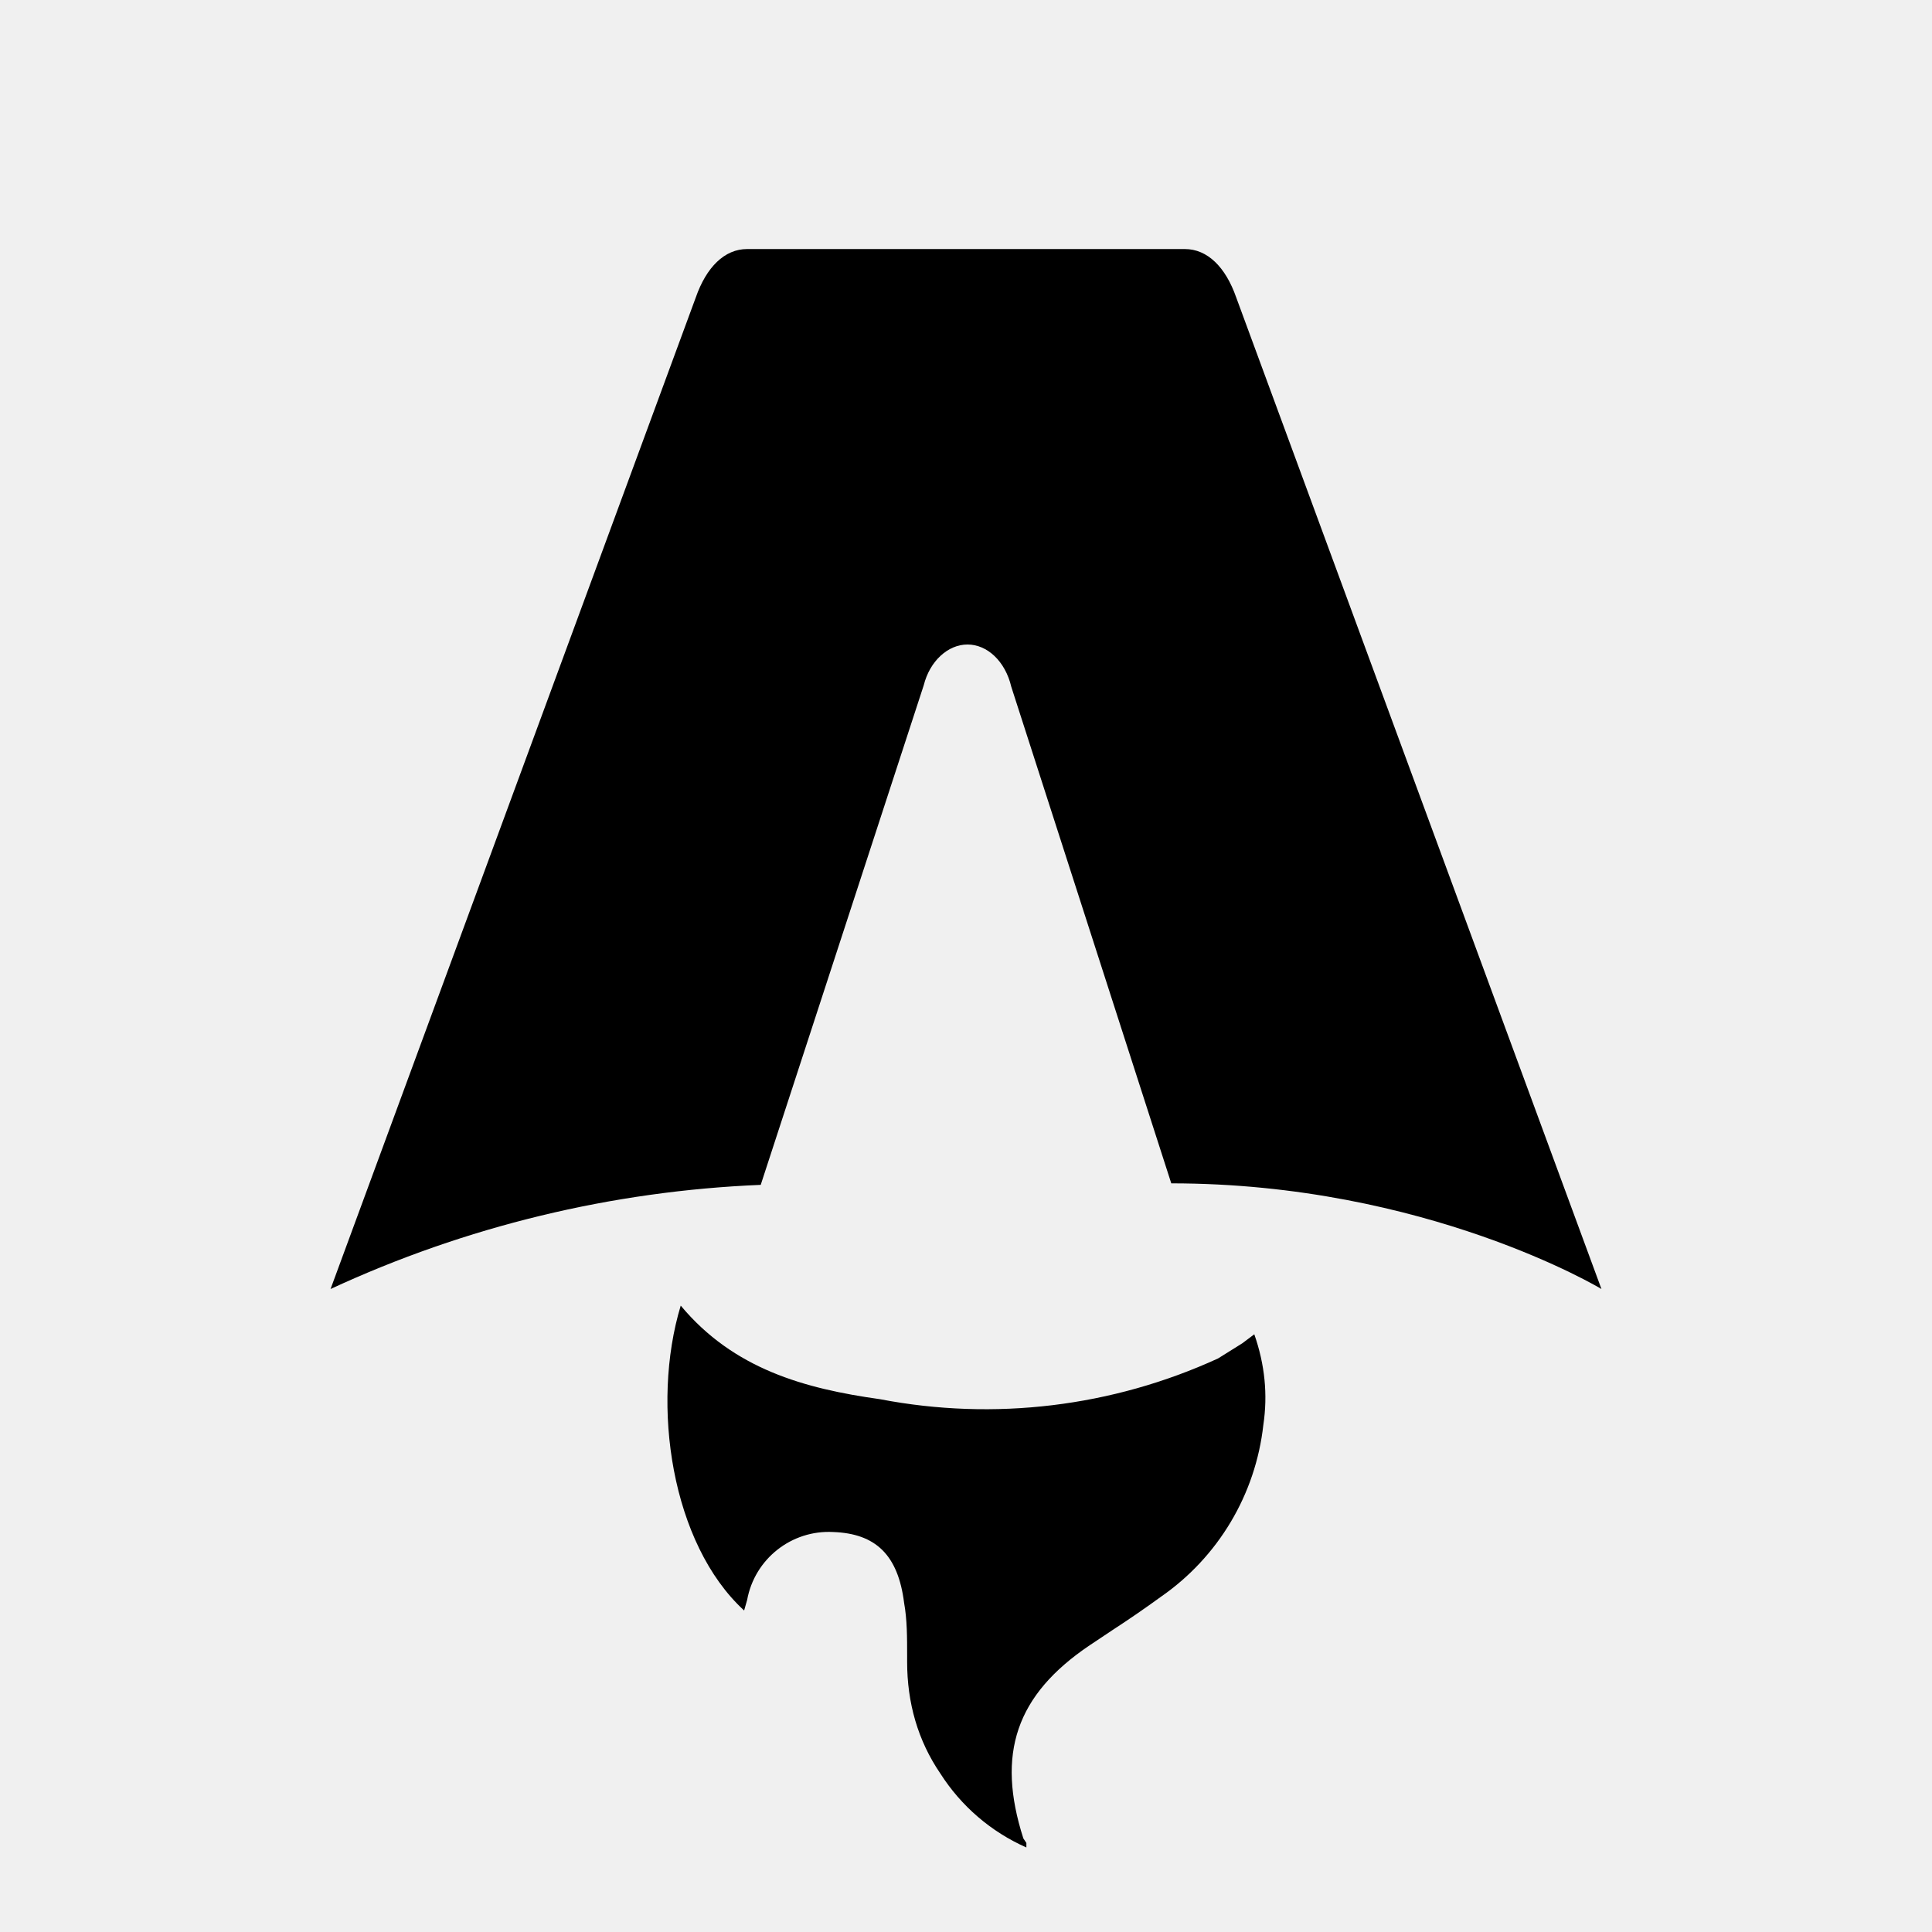
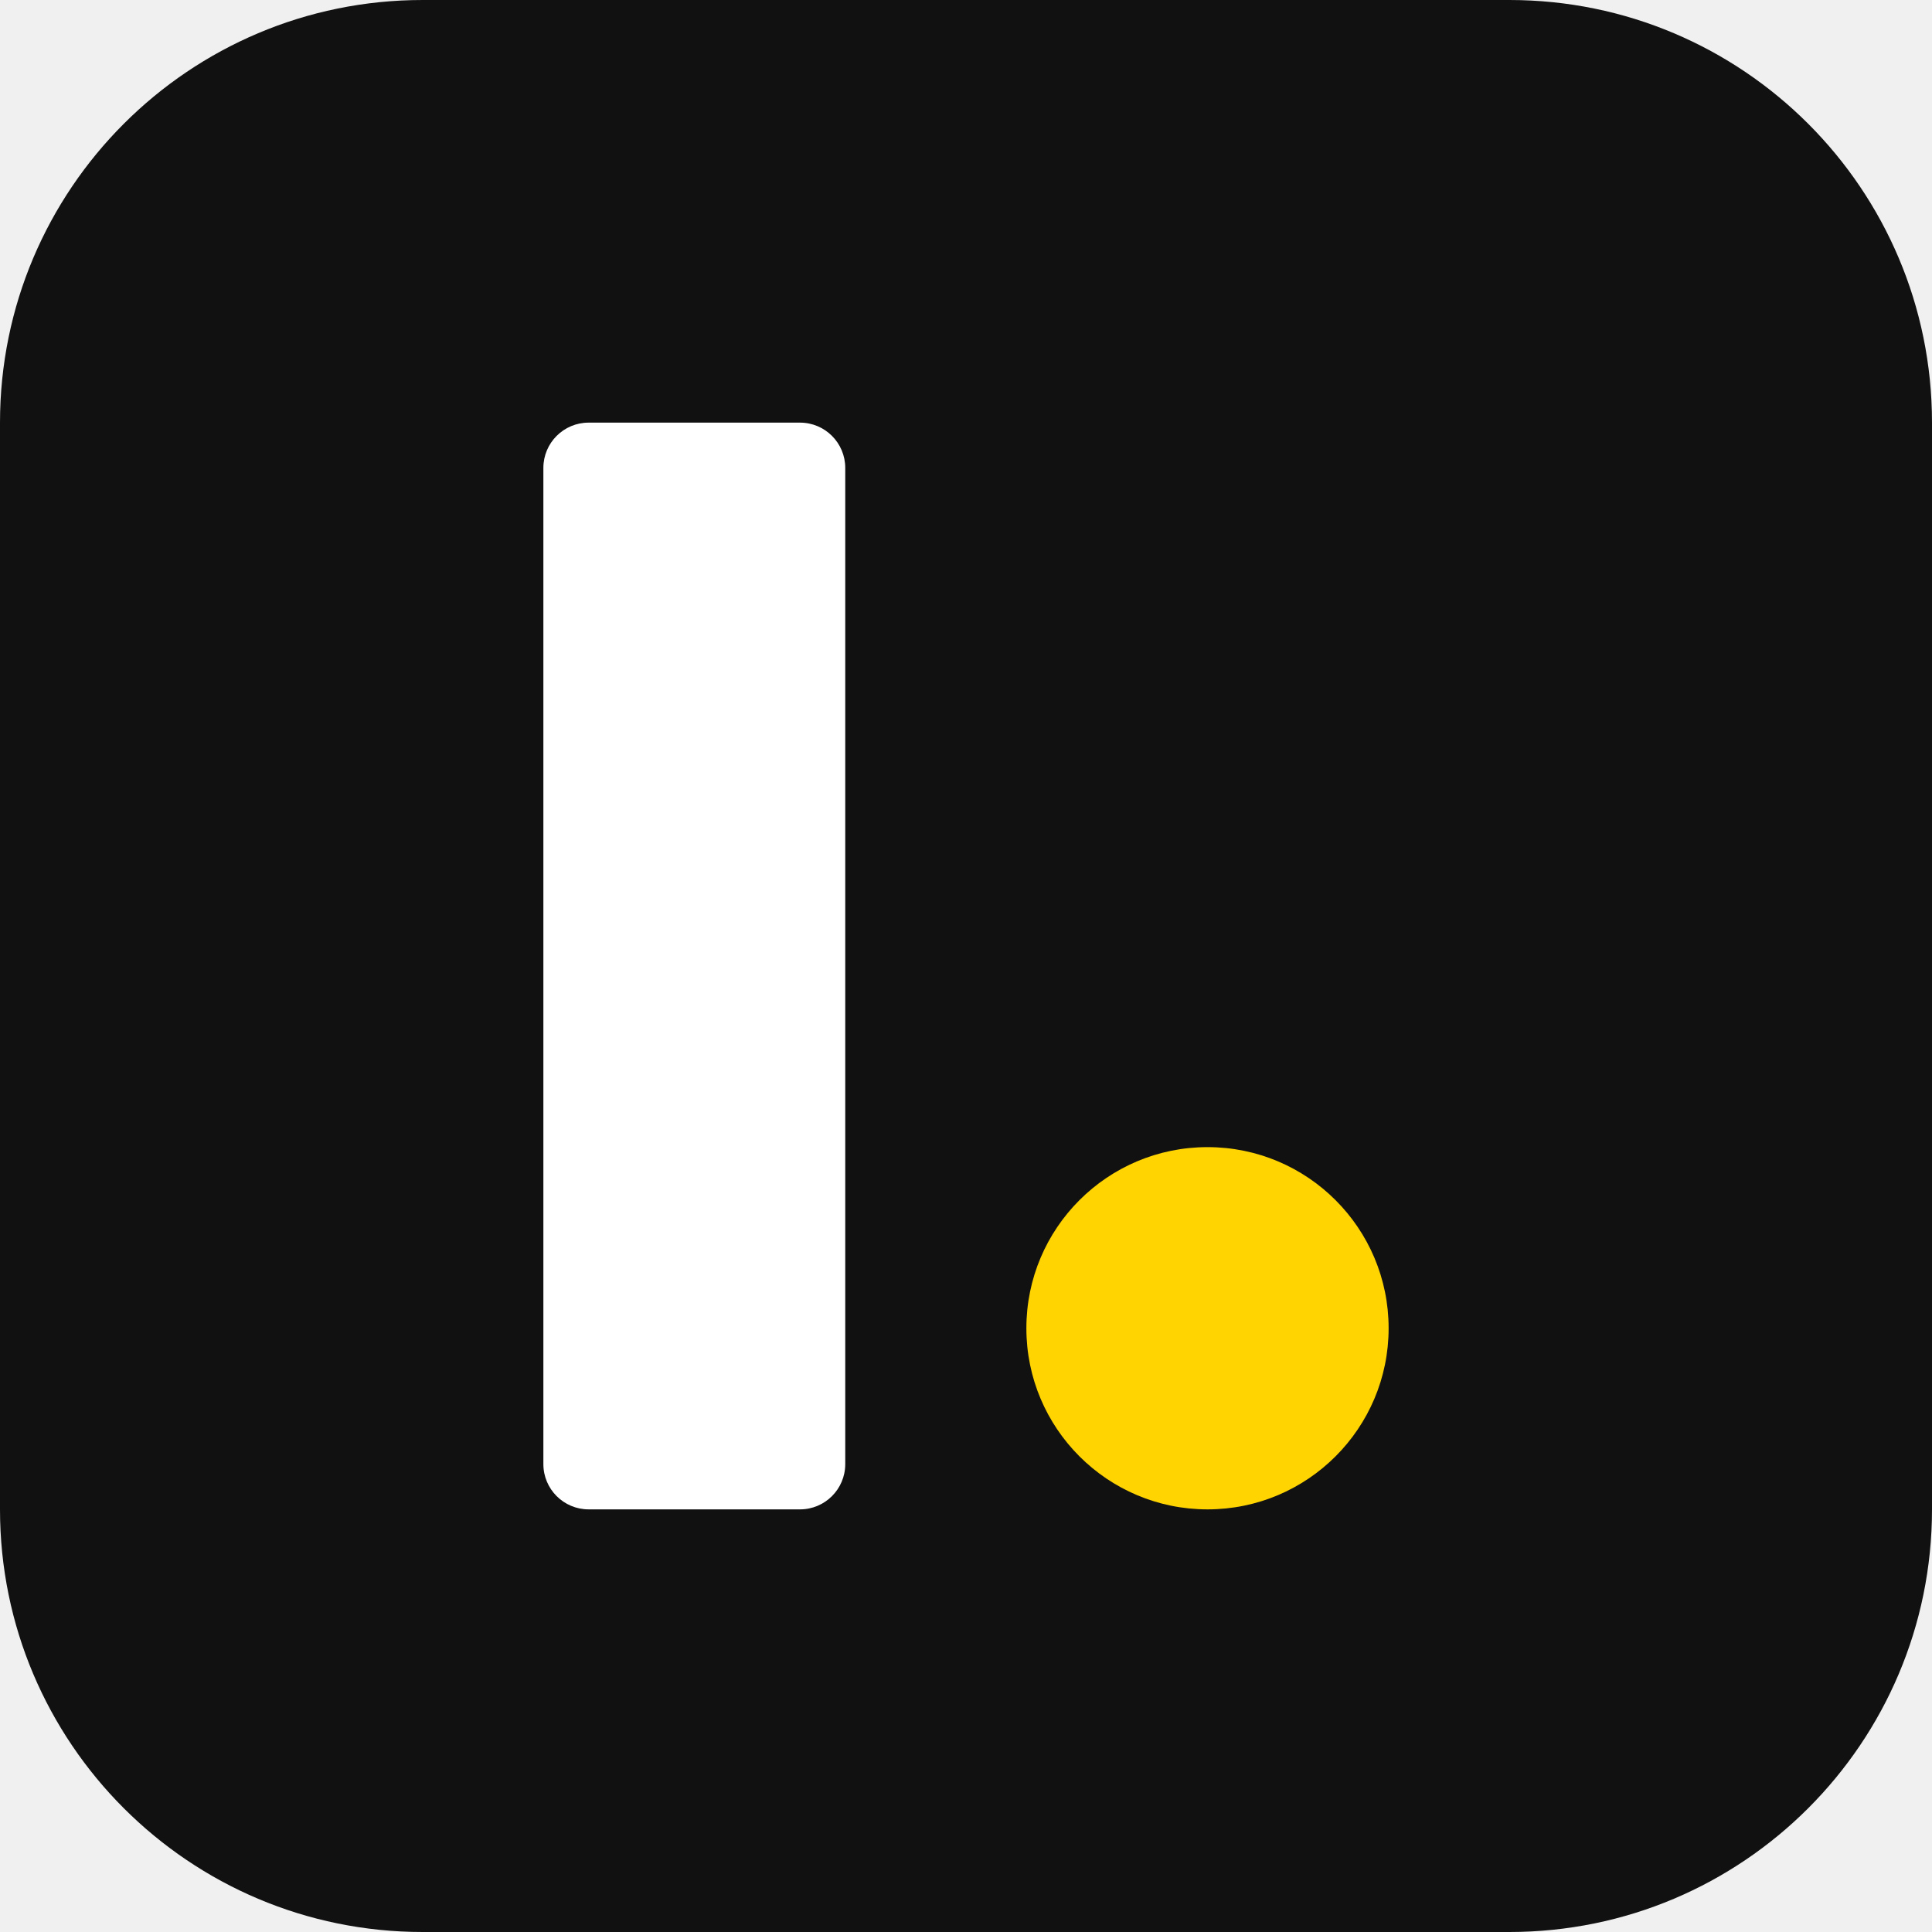
- <svg xmlns="http://www.w3.org/2000/svg" fill="none" viewBox="0 0 128 128">
-   <path d="M50.4 78.5a75.1 75.1 0 0 0-28.5 6.9l24.2-65.7c.7-2 1.9-3.2 3.4-3.2h29c1.5 0 2.7 1.2 3.4 3.2l24.2 65.7s-11.6-7-28.5-7L67 45.5c-.4-1.7-1.6-2.8-2.9-2.8-1.3 0-2.5 1.1-2.9 2.7L50.4 78.5Zm-1.1 28.2Zm-4.2-20.2c-2 6.6-.6 15.8 4.2 20.2a17.5 17.5 0 0 1 .2-.7 5.5 5.5 0 0 1 5.7-4.5c2.8.1 4.3 1.5 4.7 4.7.2 1.1.2 2.3.2 3.5v.4c0 2.7.7 5.2 2.2 7.4a13 13 0 0 0 5.7 4.9v-.3l-.2-.3c-1.8-5.6-.5-9.5 4.4-12.8l1.5-1a73 73 0 0 0 3.2-2.2 16 16 0 0 0 6.8-11.4c.3-2 .1-4-.6-6l-.8.6-1.6 1a37 37 0 0 1-22.4 2.7c-5-.7-9.7-2-13.2-6.2Z" />
-   <style>
-         path { fill: #000; }
-         @media (prefers-color-scheme: dark) {
-             path { fill: #FFF; }
-         }
-     </style>
+ <svg xmlns="http://www.w3.org/2000/svg" viewBox="0 0 64 64">
+   <rect width="64" height="64" rx="14" fill="#111111" />
+   <rect x="18" y="14" width="10" height="36" rx="1.5" fill="#FFFFFF" />
+   <circle cx="40" cy="44" r="6" fill="#FFD400" />
</svg>
